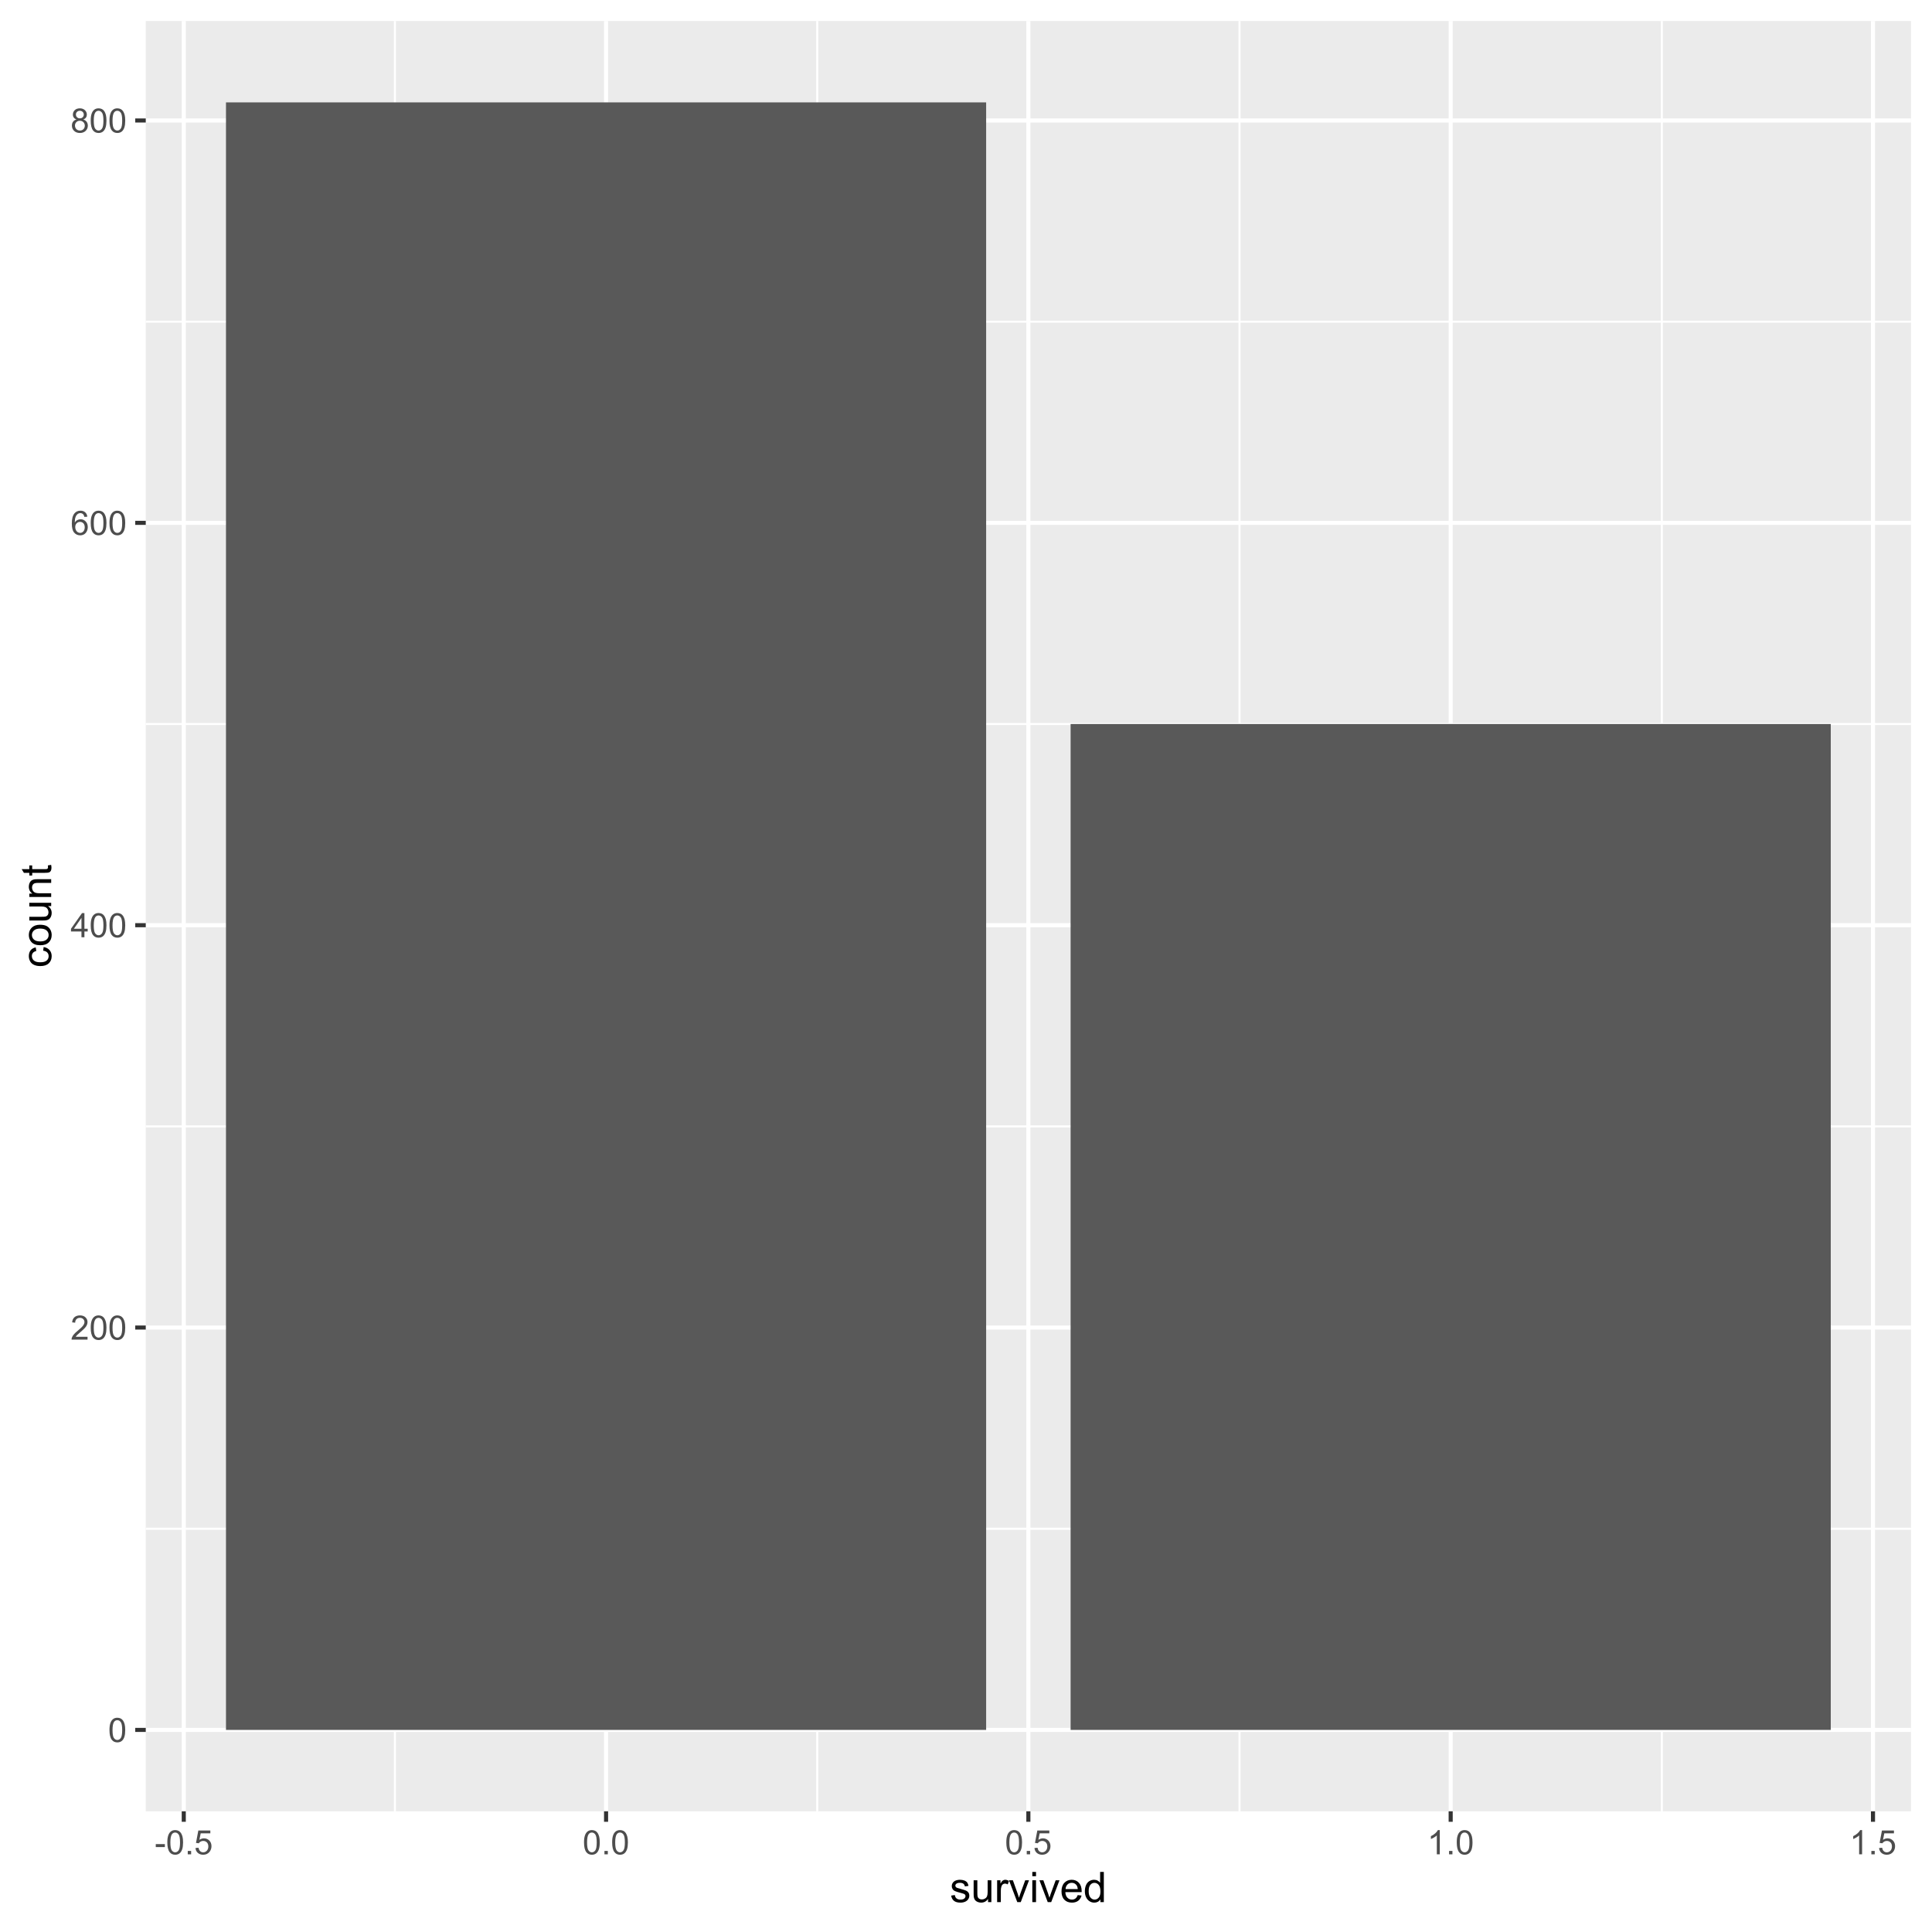
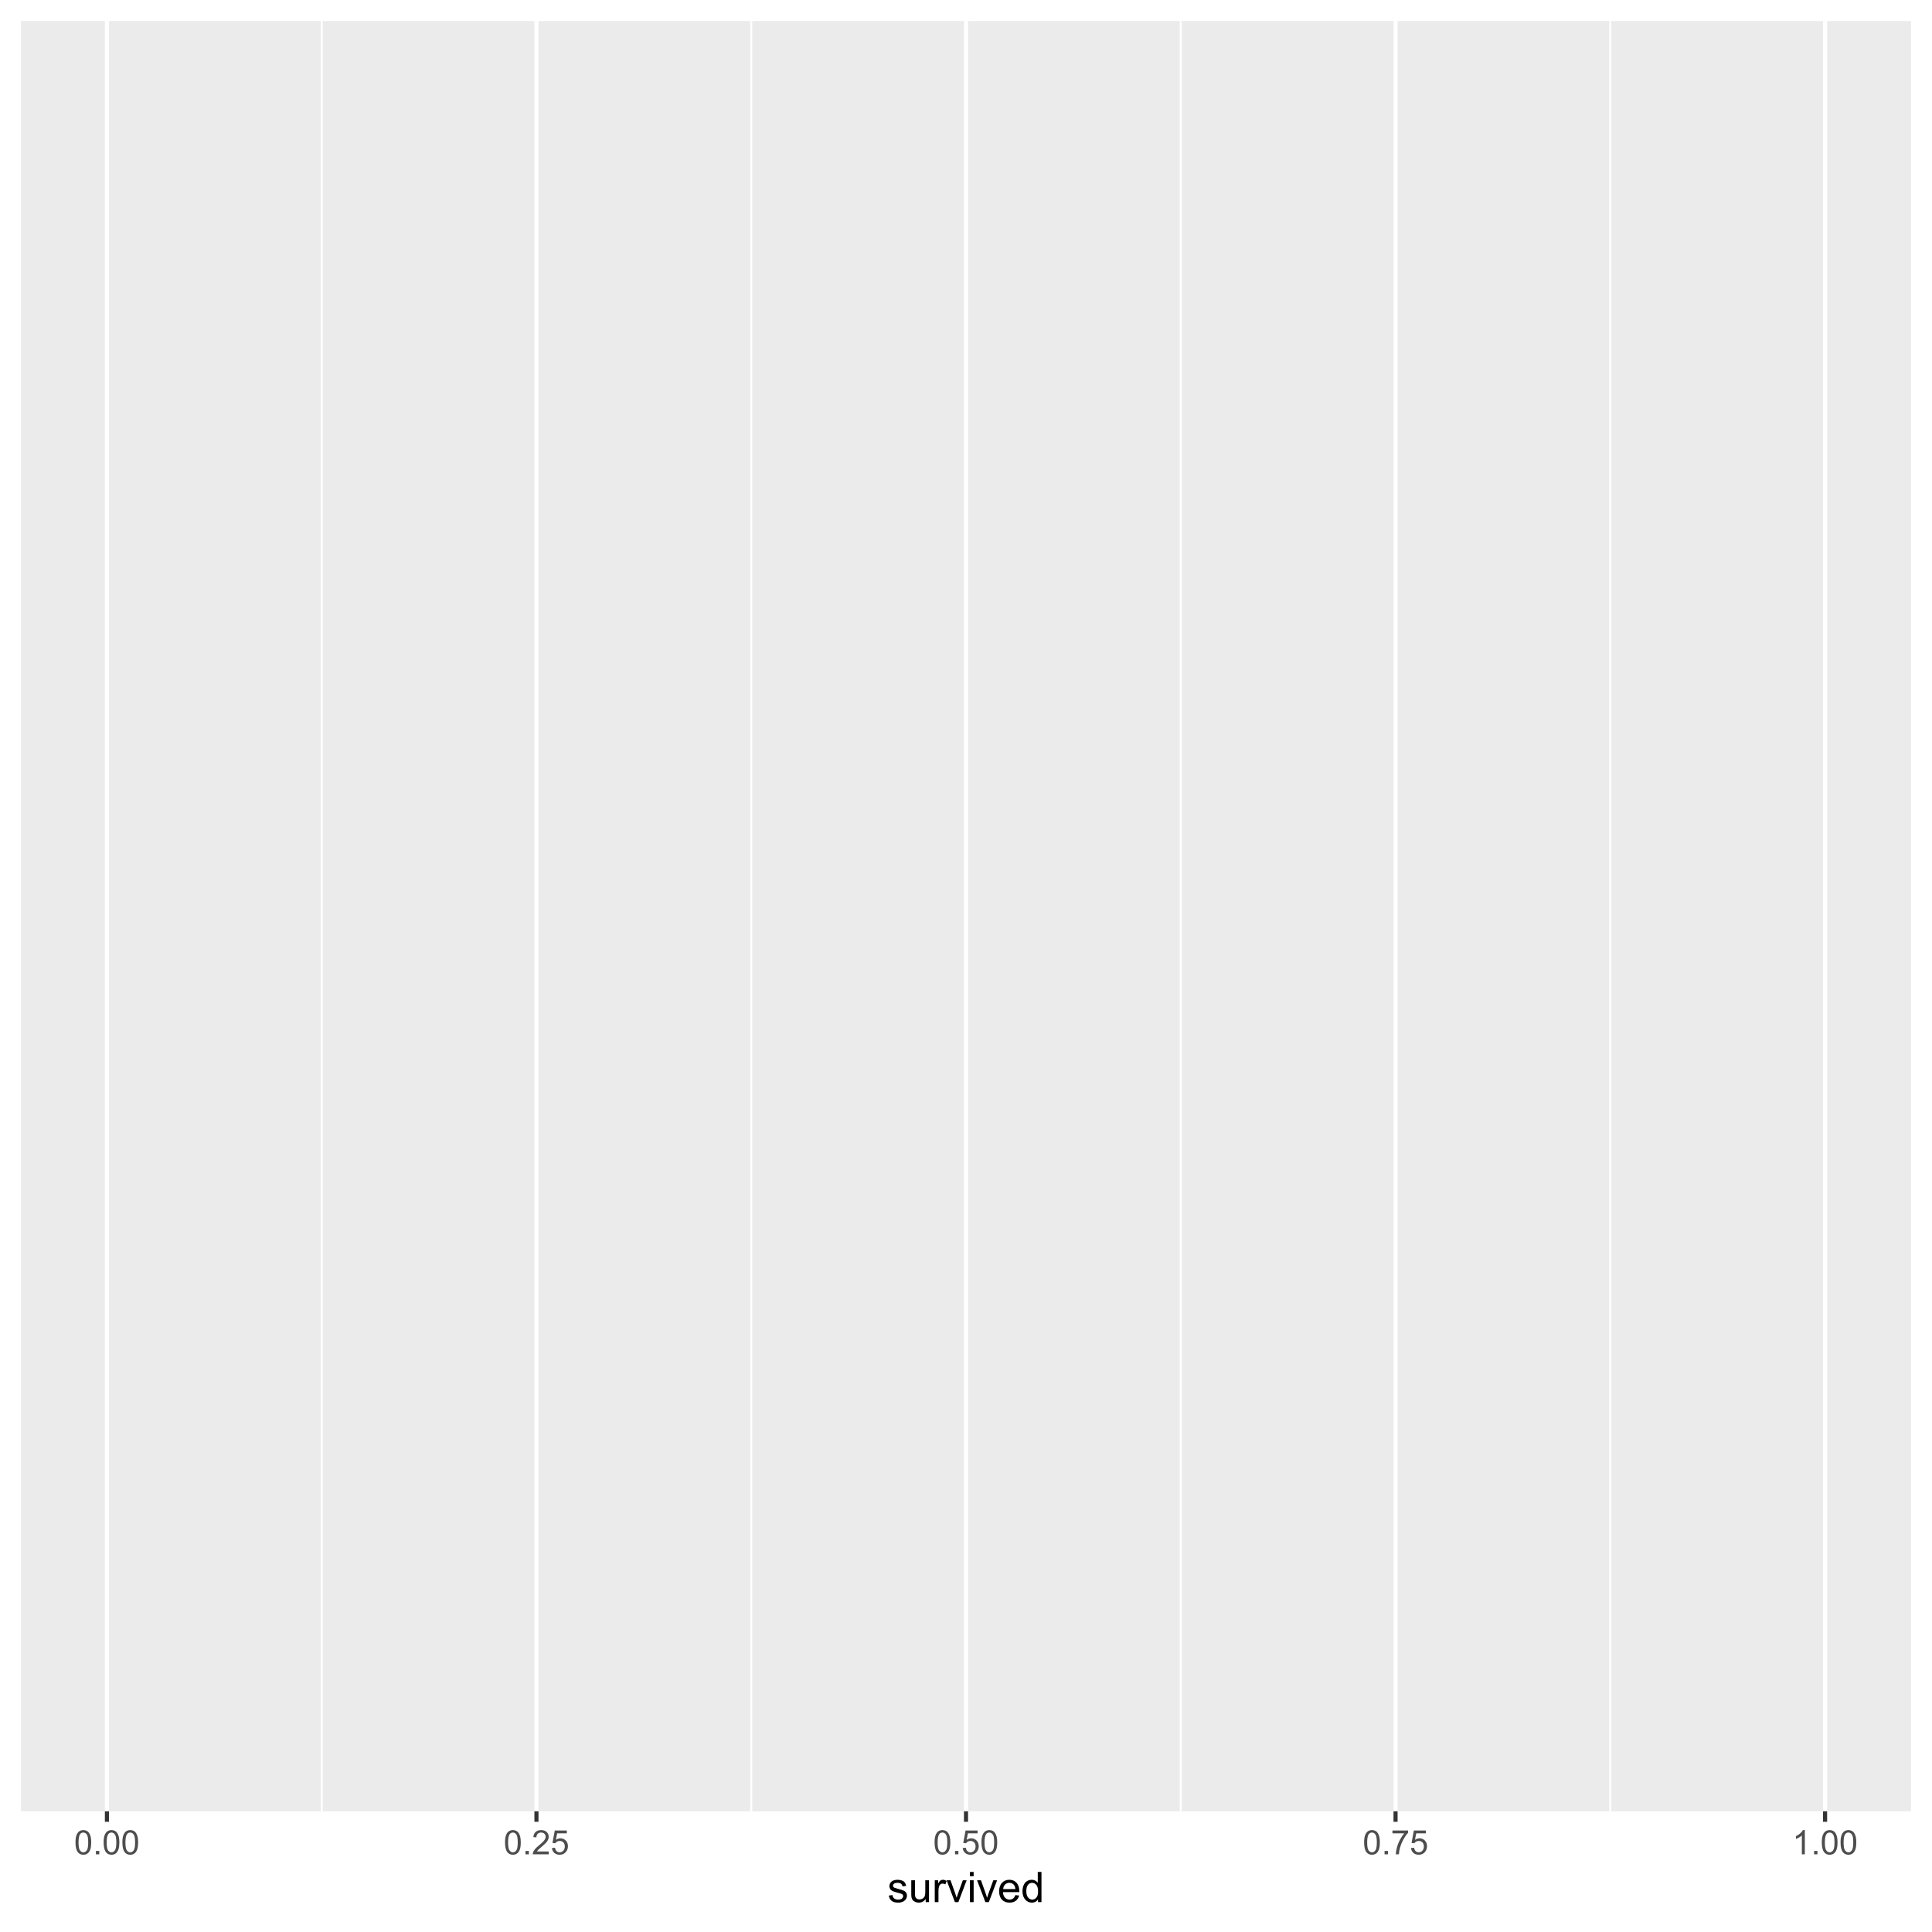
<svg xmlns="http://www.w3.org/2000/svg" xmlns:xlink="http://www.w3.org/1999/xlink" width="504pt" height="504pt" viewBox="0 0 504 504" version="1.1">
  <defs>
    <g>
      <symbol overflow="visible" id="glyph0-0">
        <path style="stroke:none;" d="M 1.102 0 L 1.102 -5.5 L 5.5 -5.5 L 5.5 0 Z M 1.238 -0.137 L 5.363 -0.137 L 5.363 -5.363 L 1.238 -5.363 Z M 1.238 -0.137 " />
      </symbol>
      <symbol overflow="visible" id="glyph0-1">
        <path style="stroke:none;" d="M 0.367 -3.105 C 0.363 -3.848 0.438 -4.445 0.594 -4.902 C 0.742 -5.355 0.973 -5.707 1.277 -5.953 C 1.578 -6.199 1.957 -6.32 2.418 -6.324 C 2.754 -6.32 3.051 -6.254 3.309 -6.121 C 3.562 -5.984 3.773 -5.789 3.938 -5.531 C 4.102 -5.273 4.23 -4.961 4.328 -4.594 C 4.422 -4.227 4.469 -3.73 4.473 -3.105 C 4.469 -2.367 4.395 -1.77 4.242 -1.316 C 4.09 -0.859 3.863 -0.508 3.562 -0.262 C 3.258 -0.016 2.875 0.105 2.418 0.109 C 1.809 0.105 1.332 -0.109 0.988 -0.547 C 0.57 -1.066 0.363 -1.922 0.367 -3.105 Z M 1.16 -3.105 C 1.16 -2.07 1.281 -1.379 1.523 -1.039 C 1.766 -0.695 2.062 -0.527 2.418 -0.527 C 2.773 -0.527 3.074 -0.699 3.316 -1.043 C 3.559 -1.387 3.68 -2.074 3.68 -3.105 C 3.68 -4.145 3.559 -4.832 3.316 -5.172 C 3.074 -5.512 2.77 -5.684 2.41 -5.684 C 2.051 -5.684 1.77 -5.531 1.559 -5.234 C 1.293 -4.844 1.16 -4.137 1.16 -3.105 Z M 1.16 -3.105 " />
      </symbol>
      <symbol overflow="visible" id="glyph0-2">
+         <path style="stroke:none;" d="M 0.801 0 L 0.801 -0.883 L 1.68 -0.883 L 1.68 0 Z M 0.801 0 " />
+       </symbol>
+       <symbol overflow="visible" id="glyph0-3">
        <path style="stroke:none;" d="M 4.43 -0.742 L 4.43 0 L 0.266 0 C 0.258 -0.188 0.289 -0.367 0.355 -0.539 C 0.461 -0.82 0.629 -1.098 0.863 -1.375 C 1.094 -1.648 1.434 -1.965 1.879 -2.328 C 2.562 -2.887 3.023 -3.332 3.266 -3.664 C 3.5 -3.988 3.621 -4.301 3.625 -4.594 C 3.621 -4.898 3.512 -5.156 3.297 -5.367 C 3.074 -5.578 2.789 -5.684 2.441 -5.684 C 2.066 -5.684 1.77 -5.57 1.547 -5.348 C 1.32 -5.125 1.207 -4.816 1.207 -4.422 L 0.414 -4.504 C 0.465 -5.094 0.668 -5.543 1.027 -5.855 C 1.379 -6.164 1.855 -6.32 2.457 -6.324 C 3.059 -6.32 3.539 -6.152 3.891 -5.82 C 4.242 -5.484 4.418 -5.07 4.422 -4.578 C 4.418 -4.32 4.367 -4.074 4.266 -3.832 C 4.164 -3.59 3.992 -3.332 3.754 -3.062 C 3.512 -2.793 3.113 -2.426 2.562 -1.957 C 2.094 -1.566 1.797 -1.301 1.664 -1.16 C 1.531 -1.02 1.422 -0.879 1.34 -0.742 Z M 4.43 -0.742 " />
      </symbol>
-       <symbol overflow="visible" id="glyph0-3">
-         <path style="stroke:none;" d="M 2.844 0 L 2.844 -1.508 L 0.113 -1.508 L 0.113 -2.219 L 2.988 -6.301 L 3.617 -6.301 L 3.617 -2.219 L 4.469 -2.219 L 4.469 -1.508 L 3.617 -1.508 L 3.617 0 Z M 2.844 -2.219 L 2.844 -5.059 L 0.871 -2.219 Z M 2.844 -2.219 " />
-       </symbol>
      <symbol overflow="visible" id="glyph0-4">
-         <path style="stroke:none;" d="M 4.379 -4.758 L 3.609 -4.695 C 3.539 -4.996 3.441 -5.219 3.316 -5.359 C 3.105 -5.574 2.848 -5.684 2.543 -5.688 C 2.297 -5.684 2.078 -5.617 1.895 -5.484 C 1.648 -5.305 1.457 -5.043 1.32 -4.703 C 1.176 -4.363 1.105 -3.879 1.102 -3.25 C 1.285 -3.531 1.512 -3.742 1.781 -3.879 C 2.051 -4.016 2.332 -4.082 2.629 -4.086 C 3.141 -4.082 3.578 -3.895 3.945 -3.516 C 4.305 -3.137 4.488 -2.645 4.492 -2.047 C 4.488 -1.648 4.402 -1.281 4.234 -0.941 C 4.062 -0.602 3.828 -0.34 3.531 -0.16 C 3.23 0.02 2.895 0.105 2.52 0.109 C 1.871 0.105 1.344 -0.129 0.941 -0.602 C 0.531 -1.074 0.328 -1.855 0.332 -2.949 C 0.328 -4.16 0.551 -5.047 1.004 -5.602 C 1.395 -6.082 1.926 -6.32 2.59 -6.324 C 3.086 -6.32 3.492 -6.184 3.809 -5.906 C 4.125 -5.629 4.312 -5.246 4.379 -4.758 Z M 1.219 -2.039 C 1.219 -1.773 1.273 -1.516 1.387 -1.273 C 1.5 -1.027 1.66 -0.844 1.863 -0.719 C 2.066 -0.59 2.277 -0.527 2.504 -0.527 C 2.828 -0.527 3.109 -0.656 3.348 -0.922 C 3.578 -1.184 3.695 -1.543 3.699 -2 C 3.695 -2.43 3.582 -2.773 3.352 -3.027 C 3.117 -3.273 2.824 -3.398 2.477 -3.402 C 2.121 -3.398 1.824 -3.273 1.582 -3.027 C 1.34 -2.773 1.219 -2.445 1.219 -2.039 Z M 1.219 -2.039 " />
+         <path style="stroke:none;" d="M 0.367 -1.648 L 1.176 -1.719 C 1.234 -1.32 1.375 -1.023 1.594 -0.824 C 1.812 -0.625 2.078 -0.527 2.391 -0.527 C 2.762 -0.527 3.074 -0.668 3.336 -0.949 C 3.59 -1.23 3.719 -1.602 3.723 -2.066 C 3.719 -2.504 3.594 -2.852 3.348 -3.109 C 3.098 -3.363 2.773 -3.492 2.375 -3.492 C 2.125 -3.492 1.902 -3.434 1.703 -3.32 C 1.5 -3.207 1.344 -3.062 1.23 -2.883 L 0.504 -2.977 L 1.113 -6.215 L 4.246 -6.215 L 4.246 -5.473 L 1.73 -5.473 L 1.391 -3.781 C 1.766 -4.039 2.164 -4.172 2.582 -4.176 C 3.129 -4.172 3.594 -3.98 3.973 -3.605 C 4.352 -3.223 4.539 -2.734 4.543 -2.137 C 4.539 -1.562 4.375 -1.07 4.043 -0.656 C 3.637 -0.148 3.086 0.105 2.391 0.109 C 1.816 0.105 1.348 -0.051 0.984 -0.371 C 0.621 -0.691 0.414 -1.117 0.367 -1.648 Z M 0.367 -1.648 " />
      </symbol>
      <symbol overflow="visible" id="glyph0-5">
-         <path style="stroke:none;" d="M 1.555 -3.418 C 1.23 -3.531 0.992 -3.699 0.84 -3.918 C 0.684 -4.133 0.609 -4.395 0.609 -4.699 C 0.609 -5.156 0.773 -5.539 1.102 -5.855 C 1.43 -6.164 1.867 -6.32 2.418 -6.324 C 2.969 -6.32 3.41 -6.16 3.746 -5.844 C 4.078 -5.523 4.246 -5.137 4.25 -4.68 C 4.246 -4.387 4.172 -4.133 4.02 -3.918 C 3.863 -3.699 3.629 -3.531 3.32 -3.418 C 3.707 -3.285 4 -3.082 4.203 -2.805 C 4.402 -2.52 4.504 -2.184 4.508 -1.801 C 4.504 -1.258 4.312 -0.805 3.934 -0.441 C 3.551 -0.074 3.051 0.105 2.434 0.109 C 1.809 0.105 1.309 -0.074 0.926 -0.441 C 0.543 -0.809 0.352 -1.27 0.355 -1.82 C 0.352 -2.23 0.457 -2.574 0.668 -2.852 C 0.875 -3.125 1.168 -3.312 1.555 -3.418 Z M 1.402 -4.727 C 1.398 -4.426 1.496 -4.184 1.688 -3.996 C 1.879 -3.805 2.129 -3.707 2.438 -3.711 C 2.734 -3.707 2.977 -3.801 3.168 -3.992 C 3.355 -4.176 3.449 -4.406 3.453 -4.684 C 3.449 -4.965 3.352 -5.203 3.16 -5.398 C 2.961 -5.586 2.719 -5.684 2.43 -5.688 C 2.129 -5.684 1.883 -5.59 1.691 -5.402 C 1.496 -5.215 1.398 -4.988 1.402 -4.727 Z M 1.152 -1.816 C 1.148 -1.598 1.199 -1.383 1.309 -1.176 C 1.41 -0.969 1.566 -0.809 1.773 -0.695 C 1.98 -0.582 2.203 -0.527 2.441 -0.527 C 2.809 -0.527 3.113 -0.645 3.355 -0.883 C 3.594 -1.121 3.715 -1.426 3.719 -1.793 C 3.715 -2.164 3.59 -2.469 3.344 -2.715 C 3.094 -2.957 2.785 -3.082 2.414 -3.082 C 2.051 -3.082 1.75 -2.961 1.512 -2.719 C 1.27 -2.477 1.148 -2.176 1.152 -1.816 Z M 1.152 -1.816 " />
+         <path style="stroke:none;" d="M 0.418 -5.473 L 0.418 -6.219 L 4.496 -6.219 L 4.496 -5.617 C 4.09 -5.188 3.691 -4.621 3.301 -3.914 C 2.902 -3.203 2.602 -2.473 2.391 -1.73 C 2.234 -1.199 2.133 -0.625 2.094 0 L 1.297 0 C 1.305 -0.492 1.402 -1.09 1.59 -1.793 C 1.773 -2.496 2.043 -3.172 2.391 -3.824 C 2.738 -4.477 3.109 -5.027 3.504 -5.473 Z M 0.418 -5.473 " />
      </symbol>
      <symbol overflow="visible" id="glyph0-6">
-         <path style="stroke:none;" d="M 0.281 -1.891 L 0.281 -2.668 L 2.656 -2.668 L 2.656 -1.891 Z M 0.281 -1.891 " />
-       </symbol>
-       <symbol overflow="visible" id="glyph0-7">
-         <path style="stroke:none;" d="M 0.801 0 L 0.801 -0.883 L 1.68 -0.883 L 1.68 0 Z M 0.801 0 " />
-       </symbol>
-       <symbol overflow="visible" id="glyph0-8">
-         <path style="stroke:none;" d="M 0.367 -1.648 L 1.176 -1.719 C 1.234 -1.32 1.375 -1.023 1.594 -0.824 C 1.812 -0.625 2.078 -0.527 2.391 -0.527 C 2.762 -0.527 3.074 -0.668 3.336 -0.949 C 3.59 -1.23 3.719 -1.602 3.723 -2.066 C 3.719 -2.504 3.594 -2.852 3.348 -3.109 C 3.098 -3.363 2.773 -3.492 2.375 -3.492 C 2.125 -3.492 1.902 -3.434 1.703 -3.32 C 1.5 -3.207 1.344 -3.062 1.23 -2.883 L 0.504 -2.977 L 1.113 -6.215 L 4.246 -6.215 L 4.246 -5.473 L 1.73 -5.473 L 1.391 -3.781 C 1.766 -4.039 2.164 -4.172 2.582 -4.176 C 3.129 -4.172 3.594 -3.98 3.973 -3.605 C 4.352 -3.223 4.539 -2.734 4.543 -2.137 C 4.539 -1.562 4.375 -1.07 4.043 -0.656 C 3.637 -0.148 3.086 0.105 2.391 0.109 C 1.816 0.105 1.348 -0.051 0.984 -0.371 C 0.621 -0.691 0.414 -1.117 0.367 -1.648 Z M 0.367 -1.648 " />
-       </symbol>
-       <symbol overflow="visible" id="glyph0-9">
        <path style="stroke:none;" d="M 3.277 0 L 2.504 0 L 2.504 -4.93 C 2.316 -4.75 2.074 -4.574 1.773 -4.395 C 1.469 -4.215 1.195 -4.082 0.957 -3.996 L 0.957 -4.742 C 1.387 -4.941 1.766 -5.188 2.09 -5.48 C 2.414 -5.77 2.645 -6.051 2.781 -6.324 L 3.277 -6.324 Z M 3.277 0 " />
      </symbol>
      <symbol overflow="visible" id="glyph1-0">
        <path style="stroke:none;" d="M 1.375 0 L 1.375 -6.875 L 6.875 -6.875 L 6.875 0 Z M 1.547 -0.172 L 6.703 -0.172 L 6.703 -6.703 L 1.547 -6.703 Z M 1.547 -0.172 " />
      </symbol>
      <symbol overflow="visible" id="glyph1-1">
        <path style="stroke:none;" d="M 0.34 -1.703 L 1.293 -1.852 C 1.344 -1.469 1.492 -1.172 1.742 -0.969 C 1.984 -0.762 2.328 -0.66 2.773 -0.664 C 3.211 -0.66 3.539 -0.75 3.758 -0.934 C 3.969 -1.113 4.078 -1.328 4.082 -1.574 C 4.078 -1.789 3.984 -1.961 3.797 -2.09 C 3.664 -2.172 3.332 -2.281 2.809 -2.418 C 2.098 -2.594 1.605 -2.75 1.332 -2.883 C 1.055 -3.012 0.848 -3.191 0.711 -3.422 C 0.566 -3.652 0.496 -3.906 0.5 -4.188 C 0.496 -4.441 0.555 -4.676 0.672 -4.895 C 0.785 -5.105 0.945 -5.289 1.148 -5.438 C 1.297 -5.547 1.5 -5.637 1.762 -5.715 C 2.02 -5.789 2.301 -5.828 2.602 -5.832 C 3.047 -5.828 3.438 -5.766 3.777 -5.637 C 4.113 -5.508 4.363 -5.332 4.527 -5.113 C 4.688 -4.891 4.797 -4.598 4.859 -4.234 L 3.914 -4.102 C 3.871 -4.395 3.746 -4.621 3.543 -4.789 C 3.336 -4.953 3.043 -5.039 2.668 -5.039 C 2.223 -5.039 1.906 -4.965 1.719 -4.816 C 1.523 -4.668 1.43 -4.496 1.434 -4.301 C 1.43 -4.176 1.469 -4.062 1.551 -3.965 C 1.629 -3.859 1.754 -3.773 1.922 -3.707 C 2.016 -3.668 2.301 -3.586 2.777 -3.461 C 3.461 -3.273 3.938 -3.121 4.207 -3.008 C 4.477 -2.891 4.688 -2.723 4.844 -2.504 C 4.996 -2.277 5.074 -2.004 5.074 -1.676 C 5.074 -1.352 4.98 -1.047 4.793 -0.766 C 4.605 -0.48 4.332 -0.262 3.98 -0.105 C 3.621 0.051 3.223 0.129 2.777 0.129 C 2.035 0.129 1.469 -0.023 1.082 -0.332 C 0.691 -0.641 0.445 -1.098 0.34 -1.703 Z M 0.34 -1.703 " />
      </symbol>
      <symbol overflow="visible" id="glyph1-2">
        <path style="stroke:none;" d="M 4.465 0 L 4.465 -0.836 C 4.02 -0.191 3.414 0.129 2.652 0.129 C 2.312 0.129 2 0.066 1.711 -0.062 C 1.418 -0.191 1.199 -0.355 1.059 -0.551 C 0.914 -0.746 0.816 -0.984 0.762 -1.266 C 0.723 -1.453 0.703 -1.754 0.703 -2.172 L 0.703 -5.703 L 1.672 -5.703 L 1.672 -2.539 C 1.668 -2.031 1.688 -1.691 1.73 -1.52 C 1.785 -1.262 1.914 -1.062 2.113 -0.922 C 2.309 -0.773 2.555 -0.703 2.848 -0.703 C 3.137 -0.703 3.406 -0.777 3.66 -0.926 C 3.914 -1.074 4.094 -1.273 4.199 -1.531 C 4.305 -1.785 4.359 -2.16 4.359 -2.648 L 4.359 -5.703 L 5.328 -5.703 L 5.328 0 Z M 4.465 0 " />
      </symbol>
      <symbol overflow="visible" id="glyph1-3">
        <path style="stroke:none;" d="M 0.715 0 L 0.715 -5.703 L 1.586 -5.703 L 1.586 -4.84 C 1.805 -5.242 2.008 -5.508 2.199 -5.637 C 2.383 -5.766 2.59 -5.828 2.82 -5.832 C 3.141 -5.828 3.473 -5.727 3.812 -5.523 L 3.48 -4.625 C 3.242 -4.762 3.004 -4.832 2.773 -4.836 C 2.555 -4.832 2.363 -4.77 2.199 -4.645 C 2.027 -4.516 1.91 -4.34 1.844 -4.113 C 1.73 -3.77 1.676 -3.391 1.68 -2.984 L 1.68 0 Z M 0.715 0 " />
      </symbol>
      <symbol overflow="visible" id="glyph1-4">
        <path style="stroke:none;" d="M 2.309 0 L 0.141 -5.703 L 1.16 -5.703 L 2.383 -2.289 C 2.512 -1.918 2.633 -1.535 2.75 -1.141 C 2.832 -1.438 2.953 -1.797 3.109 -2.223 L 4.379 -5.703 L 5.371 -5.703 L 3.211 0 Z M 2.309 0 " />
      </symbol>
      <symbol overflow="visible" id="glyph1-5">
        <path style="stroke:none;" d="M 0.73 -6.762 L 0.73 -7.875 L 1.695 -7.875 L 1.695 -6.762 Z M 0.73 0 L 0.73 -5.703 L 1.695 -5.703 L 1.695 0 Z M 0.73 0 " />
      </symbol>
      <symbol overflow="visible" id="glyph1-6">
        <path style="stroke:none;" d="M 4.629 -1.836 L 5.629 -1.715 C 5.469 -1.125 5.176 -0.672 4.75 -0.352 C 4.324 -0.031 3.781 0.129 3.121 0.129 C 2.281 0.129 1.617 -0.125 1.133 -0.641 C 0.641 -1.152 0.398 -1.875 0.402 -2.805 C 0.398 -3.762 0.645 -4.504 1.145 -5.035 C 1.637 -5.562 2.277 -5.828 3.066 -5.832 C 3.824 -5.828 4.449 -5.57 4.934 -5.051 C 5.418 -4.531 5.66 -3.801 5.66 -2.863 C 5.66 -2.805 5.656 -2.719 5.656 -2.605 L 1.402 -2.605 C 1.434 -1.977 1.613 -1.496 1.934 -1.164 C 2.25 -0.828 2.645 -0.66 3.125 -0.664 C 3.477 -0.66 3.781 -0.754 4.031 -0.945 C 4.281 -1.129 4.48 -1.426 4.629 -1.836 Z M 1.457 -3.398 L 4.641 -3.398 C 4.598 -3.879 4.473 -4.238 4.273 -4.48 C 3.961 -4.852 3.562 -5.039 3.078 -5.039 C 2.629 -5.039 2.258 -4.891 1.957 -4.594 C 1.652 -4.297 1.484 -3.898 1.457 -3.398 Z M 1.457 -3.398 " />
      </symbol>
      <symbol overflow="visible" id="glyph1-7">
        <path style="stroke:none;" d="M 4.426 0 L 4.426 -0.719 C 4.059 -0.152 3.527 0.129 2.832 0.129 C 2.371 0.129 1.953 0.004 1.574 -0.246 C 1.191 -0.496 0.895 -0.844 0.688 -1.297 C 0.477 -1.742 0.375 -2.262 0.375 -2.848 C 0.375 -3.414 0.469 -3.93 0.66 -4.395 C 0.848 -4.859 1.133 -5.215 1.516 -5.461 C 1.895 -5.707 2.32 -5.828 2.789 -5.832 C 3.133 -5.828 3.438 -5.758 3.707 -5.613 C 3.973 -5.469 4.191 -5.277 4.359 -5.047 L 4.359 -7.875 L 5.324 -7.875 L 5.324 0 Z M 1.371 -2.848 C 1.371 -2.113 1.523 -1.566 1.832 -1.207 C 2.137 -0.844 2.5 -0.66 2.922 -0.664 C 3.34 -0.66 3.699 -0.836 3.996 -1.184 C 4.293 -1.527 4.441 -2.055 4.441 -2.766 C 4.441 -3.547 4.289 -4.117 3.988 -4.484 C 3.688 -4.844 3.316 -5.027 2.879 -5.031 C 2.445 -5.027 2.086 -4.852 1.801 -4.504 C 1.512 -4.152 1.371 -3.602 1.371 -2.848 Z M 1.371 -2.848 " />
      </symbol>
-       <symbol overflow="visible" id="glyph2-0">
-         <path style="stroke:none;" d="M 0 -1.375 L -6.875 -1.375 L -6.875 -6.875 L 0 -6.875 Z M -0.172 -1.547 L -0.172 -6.703 L -6.703 -6.703 L -6.703 -1.547 Z M -0.172 -1.547 " />
-       </symbol>
-       <symbol overflow="visible" id="glyph2-1">
-         <path style="stroke:none;" d="M -2.09 -4.445 L -1.965 -5.398 C -1.309 -5.289 -0.797 -5.023 -0.426 -4.598 C -0.055 -4.168 0.129 -3.645 0.129 -3.023 C 0.129 -2.242 -0.125 -1.613 -0.637 -1.141 C -1.145 -0.664 -1.875 -0.426 -2.832 -0.43 C -3.441 -0.426 -3.98 -0.527 -4.445 -0.734 C -4.906 -0.938 -5.254 -1.25 -5.484 -1.668 C -5.715 -2.082 -5.828 -2.535 -5.832 -3.031 C -5.828 -3.645 -5.672 -4.152 -5.363 -4.547 C -5.047 -4.941 -4.602 -5.191 -4.027 -5.305 L -3.883 -4.367 C -4.262 -4.273 -4.551 -4.117 -4.746 -3.891 C -4.941 -3.664 -5.039 -3.387 -5.039 -3.066 C -5.039 -2.574 -4.863 -2.18 -4.516 -1.879 C -4.164 -1.57 -3.613 -1.418 -2.859 -1.422 C -2.09 -1.418 -1.531 -1.566 -1.184 -1.863 C -0.836 -2.156 -0.66 -2.539 -0.664 -3.012 C -0.66 -3.391 -0.777 -3.707 -1.012 -3.961 C -1.242 -4.215 -1.602 -4.375 -2.09 -4.445 Z M -2.09 -4.445 " />
-       </symbol>
-       <symbol overflow="visible" id="glyph2-2">
-         <path style="stroke:none;" d="M -2.852 -0.367 C -3.906 -0.363 -4.688 -0.656 -5.199 -1.246 C -5.617 -1.734 -5.828 -2.332 -5.832 -3.039 C -5.828 -3.82 -5.574 -4.461 -5.062 -4.961 C -4.547 -5.457 -3.836 -5.707 -2.934 -5.711 C -2.195 -5.707 -1.617 -5.598 -1.199 -5.379 C -0.777 -5.156 -0.449 -4.832 -0.219 -4.414 C 0.016 -3.992 0.129 -3.535 0.129 -3.039 C 0.129 -2.238 -0.125 -1.594 -0.637 -1.105 C -1.148 -0.609 -1.887 -0.363 -2.852 -0.367 Z M -2.852 -1.359 C -2.121 -1.359 -1.574 -1.516 -1.211 -1.836 C -0.844 -2.152 -0.66 -2.555 -0.664 -3.039 C -0.66 -3.516 -0.844 -3.914 -1.211 -4.234 C -1.574 -4.551 -2.133 -4.711 -2.883 -4.715 C -3.586 -4.711 -4.117 -4.551 -4.484 -4.234 C -4.844 -3.91 -5.027 -3.512 -5.031 -3.039 C -5.027 -2.555 -4.848 -2.152 -4.488 -1.836 C -4.129 -1.516 -3.582 -1.359 -2.852 -1.359 Z M -2.852 -1.359 " />
-       </symbol>
-       <symbol overflow="visible" id="glyph2-3">
-         <path style="stroke:none;" d="M 0 -4.465 L -0.836 -4.465 C -0.191 -4.02 0.129 -3.414 0.129 -2.652 C 0.129 -2.312 0.066 -2 -0.062 -1.711 C -0.191 -1.418 -0.355 -1.199 -0.551 -1.059 C -0.746 -0.914 -0.984 -0.816 -1.266 -0.762 C -1.453 -0.723 -1.754 -0.703 -2.172 -0.703 L -5.703 -0.703 L -5.703 -1.672 L -2.539 -1.672 C -2.031 -1.668 -1.691 -1.688 -1.52 -1.73 C -1.262 -1.785 -1.062 -1.914 -0.918 -2.113 C -0.773 -2.309 -0.703 -2.555 -0.703 -2.848 C -0.703 -3.137 -0.777 -3.406 -0.926 -3.66 C -1.074 -3.914 -1.273 -4.094 -1.531 -4.199 C -1.785 -4.305 -2.16 -4.359 -2.648 -4.359 L -5.703 -4.359 L -5.703 -5.328 L 0 -5.328 Z M 0 -4.465 " />
-       </symbol>
-       <symbol overflow="visible" id="glyph2-4">
-         <path style="stroke:none;" d="M 0 -0.727 L -5.703 -0.727 L -5.703 -1.594 L -4.895 -1.594 C -5.516 -2.012 -5.828 -2.617 -5.832 -3.41 C -5.828 -3.754 -5.766 -4.066 -5.645 -4.355 C -5.52 -4.641 -5.359 -4.859 -5.16 -5.004 C -4.957 -5.145 -4.719 -5.242 -4.445 -5.305 C -4.266 -5.336 -3.953 -5.355 -3.508 -5.359 L 0 -5.359 L 0 -4.395 L -3.469 -4.395 C -3.863 -4.395 -4.156 -4.355 -4.352 -4.281 C -4.543 -4.203 -4.699 -4.07 -4.82 -3.879 C -4.934 -3.688 -4.992 -3.461 -4.996 -3.207 C -4.992 -2.793 -4.859 -2.438 -4.602 -2.141 C -4.336 -1.836 -3.844 -1.688 -3.117 -1.691 L 0 -1.691 Z M 0 -0.727 " />
-       </symbol>
-       <symbol overflow="visible" id="glyph2-5">
-         <path style="stroke:none;" d="M -0.863 -2.836 L -0.012 -2.977 C 0.043 -2.703 0.07 -2.457 0.074 -2.246 C 0.07 -1.891 0.02 -1.621 -0.09 -1.43 C -0.199 -1.234 -0.348 -1.098 -0.527 -1.02 C -0.707 -0.941 -1.086 -0.902 -1.672 -0.902 L -4.953 -0.902 L -4.953 -0.195 L -5.703 -0.195 L -5.703 -0.902 L -7.117 -0.902 L -7.695 -1.863 L -5.703 -1.863 L -5.703 -2.836 L -4.953 -2.836 L -4.953 -1.863 L -1.617 -1.863 C -1.34 -1.863 -1.16 -1.879 -1.082 -1.914 C -1 -1.945 -0.938 -2 -0.895 -2.078 C -0.848 -2.152 -0.824 -2.262 -0.828 -2.41 C -0.824 -2.516 -0.836 -2.66 -0.863 -2.836 Z M -0.863 -2.836 " />
-       </symbol>
    </g>
    <clipPath id="clip1">
-       <path d="M 38.023 5.48 L 498.523 5.48 L 498.523 472.512 L 38.023 472.512 Z M 38.023 5.48 " />
+       <path d="M 5.48 5.48 L 498.523 5.48 L 498.523 472.512 L 5.48 472.512 Z M 5.48 5.48 " />
    </clipPath>
    <clipPath id="clip2">
-       <path d="M 38.023 398 L 498.523 398 L 498.523 400 L 38.023 400 Z M 38.023 398 " />
+       <path d="M 83 5.48 L 85 5.48 L 85 472.512 L 83 472.512 Z M 83 5.48 " />
    </clipPath>
    <clipPath id="clip3">
-       <path d="M 38.023 293 L 498.523 293 L 498.523 295 L 38.023 295 Z M 38.023 293 " />
+       <path d="M 195 5.48 L 197 5.48 L 197 472.512 L 195 472.512 Z M 195 5.48 " />
    </clipPath>
    <clipPath id="clip4">
-       <path d="M 38.023 188 L 498.523 188 L 498.523 190 L 38.023 190 Z M 38.023 188 " />
+       <path d="M 307 5.48 L 309 5.48 L 309 472.512 L 307 472.512 Z M 307 5.48 " />
    </clipPath>
    <clipPath id="clip5">
-       <path d="M 38.023 83 L 498.523 83 L 498.523 85 L 38.023 85 Z M 38.023 83 " />
+       <path d="M 419 5.48 L 421 5.48 L 421 472.512 L 419 472.512 Z M 419 5.48 " />
    </clipPath>
    <clipPath id="clip6">
-       <path d="M 102 5.48 L 104 5.48 L 104 472.512 L 102 472.512 Z M 102 5.48 " />
+       <path d="M 27 5.48 L 29 5.48 L 29 472.512 L 27 472.512 Z M 27 5.48 " />
    </clipPath>
    <clipPath id="clip7">
-       <path d="M 212 5.48 L 214 5.48 L 214 472.512 L 212 472.512 Z M 212 5.48 " />
+       <path d="M 139 5.48 L 141 5.48 L 141 472.512 L 139 472.512 Z M 139 5.48 " />
    </clipPath>
    <clipPath id="clip8">
-       <path d="M 323 5.48 L 324 5.48 L 324 472.512 L 323 472.512 Z M 323 5.48 " />
+       <path d="M 251 5.48 L 253 5.48 L 253 472.512 L 251 472.512 Z M 251 5.48 " />
    </clipPath>
    <clipPath id="clip9">
-       <path d="M 433 5.48 L 434 5.48 L 434 472.512 L 433 472.512 Z M 433 5.48 " />
+       <path d="M 363 5.48 L 365 5.48 L 365 472.512 L 363 472.512 Z M 363 5.48 " />
    </clipPath>
    <clipPath id="clip10">
-       <path d="M 38.023 450 L 498.523 450 L 498.523 452 L 38.023 452 Z M 38.023 450 " />
-     </clipPath>
-     <clipPath id="clip11">
-       <path d="M 38.023 345 L 498.523 345 L 498.523 347 L 38.023 347 Z M 38.023 345 " />
-     </clipPath>
-     <clipPath id="clip12">
-       <path d="M 38.023 240 L 498.523 240 L 498.523 242 L 38.023 242 Z M 38.023 240 " />
-     </clipPath>
-     <clipPath id="clip13">
-       <path d="M 38.023 135 L 498.523 135 L 498.523 137 L 38.023 137 Z M 38.023 135 " />
-     </clipPath>
-     <clipPath id="clip14">
-       <path d="M 38.023 30 L 498.523 30 L 498.523 32 L 38.023 32 Z M 38.023 30 " />
-     </clipPath>
-     <clipPath id="clip15">
-       <path d="M 47 5.48 L 49 5.48 L 49 472.512 L 47 472.512 Z M 47 5.48 " />
-     </clipPath>
-     <clipPath id="clip16">
-       <path d="M 157 5.48 L 159 5.48 L 159 472.512 L 157 472.512 Z M 157 5.48 " />
-     </clipPath>
-     <clipPath id="clip17">
-       <path d="M 267 5.48 L 269 5.48 L 269 472.512 L 267 472.512 Z M 267 5.48 " />
-     </clipPath>
-     <clipPath id="clip18">
-       <path d="M 377 5.48 L 379 5.48 L 379 472.512 L 377 472.512 Z M 377 5.48 " />
-     </clipPath>
-     <clipPath id="clip19">
-       <path d="M 488 5.48 L 490 5.48 L 490 472.512 L 488 472.512 Z M 488 5.48 " />
+       <path d="M 475 5.48 L 477 5.48 L 477 472.512 L 475 472.512 Z M 475 5.48 " />
    </clipPath>
  </defs>
-   <g id="surface849">
+   <g id="surface844">
    <rect x="0" y="0" width="504" height="504" style="fill:rgb(100%,100%,100%);fill-opacity:1;stroke:none;" />
    <rect x="0" y="0" width="504" height="504" style="fill:rgb(100%,100%,100%);fill-opacity:1;stroke:none;" />
    <path style="fill:none;stroke-width:1.067;stroke-linecap:round;stroke-linejoin:round;stroke:rgb(100%,100%,100%);stroke-opacity:1;stroke-miterlimit:10;" d="M 0 504 L 504 504 L 504 0 L 0 0 Z M 0 504 " />
    <g clip-path="url(#clip1)" clip-rule="nonzero">
-       <path style=" stroke:none;fill-rule:nonzero;fill:rgb(92.157%,92.157%,92.157%);fill-opacity:1;" d="M 38.023 472.508 L 498.523 472.508 L 498.523 5.477 L 38.023 5.477 Z M 38.023 472.508 " />
+       <path style=" stroke:none;fill-rule:nonzero;fill:rgb(92.157%,92.157%,92.157%);fill-opacity:1;" d="M 5.48 472.508 L 498.523 472.508 L 498.523 5.477 L 5.48 5.477 Z M 5.48 472.508 " />
    </g>
    <g clip-path="url(#clip2)" clip-rule="nonzero">
-       <path style="fill:none;stroke-width:0.533;stroke-linecap:butt;stroke-linejoin:round;stroke:rgb(100%,100%,100%);stroke-opacity:1;stroke-miterlimit:10;" d="M 38.023 398.801 L 498.52 398.801 " />
+       <path style="fill:none;stroke-width:0.533;stroke-linecap:butt;stroke-linejoin:round;stroke:rgb(100%,100%,100%);stroke-opacity:1;stroke-miterlimit:10;" d="M 83.918 472.508 L 83.918 5.48 " />
    </g>
    <g clip-path="url(#clip3)" clip-rule="nonzero">
-       <path style="fill:none;stroke-width:0.533;stroke-linecap:butt;stroke-linejoin:round;stroke:rgb(100%,100%,100%);stroke-opacity:1;stroke-miterlimit:10;" d="M 38.023 293.836 L 498.52 293.836 " />
+       <path style="fill:none;stroke-width:0.533;stroke-linecap:butt;stroke-linejoin:round;stroke:rgb(100%,100%,100%);stroke-opacity:1;stroke-miterlimit:10;" d="M 195.973 472.508 L 195.973 5.48 " />
    </g>
    <g clip-path="url(#clip4)" clip-rule="nonzero">
-       <path style="fill:none;stroke-width:0.533;stroke-linecap:butt;stroke-linejoin:round;stroke:rgb(100%,100%,100%);stroke-opacity:1;stroke-miterlimit:10;" d="M 38.023 188.875 L 498.52 188.875 " />
+       <path style="fill:none;stroke-width:0.533;stroke-linecap:butt;stroke-linejoin:round;stroke:rgb(100%,100%,100%);stroke-opacity:1;stroke-miterlimit:10;" d="M 308.027 472.508 L 308.027 5.48 " />
    </g>
    <g clip-path="url(#clip5)" clip-rule="nonzero">
-       <path style="fill:none;stroke-width:0.533;stroke-linecap:butt;stroke-linejoin:round;stroke:rgb(100%,100%,100%);stroke-opacity:1;stroke-miterlimit:10;" d="M 38.023 83.914 L 498.52 83.914 " />
+       <path style="fill:none;stroke-width:0.533;stroke-linecap:butt;stroke-linejoin:round;stroke:rgb(100%,100%,100%);stroke-opacity:1;stroke-miterlimit:10;" d="M 420.082 472.508 L 420.082 5.48 " />
    </g>
    <g clip-path="url(#clip6)" clip-rule="nonzero">
-       <path style="fill:none;stroke-width:0.533;stroke-linecap:butt;stroke-linejoin:round;stroke:rgb(100%,100%,100%);stroke-opacity:1;stroke-miterlimit:10;" d="M 103.02 472.508 L 103.02 5.48 " />
+       <path style="fill:none;stroke-width:1.067;stroke-linecap:butt;stroke-linejoin:round;stroke:rgb(100%,100%,100%);stroke-opacity:1;stroke-miterlimit:10;" d="M 27.891 472.508 L 27.891 5.48 " />
    </g>
    <g clip-path="url(#clip7)" clip-rule="nonzero">
-       <path style="fill:none;stroke-width:0.533;stroke-linecap:butt;stroke-linejoin:round;stroke:rgb(100%,100%,100%);stroke-opacity:1;stroke-miterlimit:10;" d="M 213.188 472.508 L 213.188 5.48 " />
+       <path style="fill:none;stroke-width:1.067;stroke-linecap:butt;stroke-linejoin:round;stroke:rgb(100%,100%,100%);stroke-opacity:1;stroke-miterlimit:10;" d="M 139.945 472.508 L 139.945 5.48 " />
    </g>
    <g clip-path="url(#clip8)" clip-rule="nonzero">
-       <path style="fill:none;stroke-width:0.533;stroke-linecap:butt;stroke-linejoin:round;stroke:rgb(100%,100%,100%);stroke-opacity:1;stroke-miterlimit:10;" d="M 323.355 472.508 L 323.355 5.48 " />
+       <path style="fill:none;stroke-width:1.067;stroke-linecap:butt;stroke-linejoin:round;stroke:rgb(100%,100%,100%);stroke-opacity:1;stroke-miterlimit:10;" d="M 252 472.508 L 252 5.48 " />
    </g>
    <g clip-path="url(#clip9)" clip-rule="nonzero">
-       <path style="fill:none;stroke-width:0.533;stroke-linecap:butt;stroke-linejoin:round;stroke:rgb(100%,100%,100%);stroke-opacity:1;stroke-miterlimit:10;" d="M 433.523 472.508 L 433.523 5.48 " />
+       <path style="fill:none;stroke-width:1.067;stroke-linecap:butt;stroke-linejoin:round;stroke:rgb(100%,100%,100%);stroke-opacity:1;stroke-miterlimit:10;" d="M 364.055 472.508 L 364.055 5.48 " />
    </g>
    <g clip-path="url(#clip10)" clip-rule="nonzero">
-       <path style="fill:none;stroke-width:1.067;stroke-linecap:butt;stroke-linejoin:round;stroke:rgb(100%,100%,100%);stroke-opacity:1;stroke-miterlimit:10;" d="M 38.023 451.281 L 498.52 451.281 " />
+       <path style="fill:none;stroke-width:1.067;stroke-linecap:butt;stroke-linejoin:round;stroke:rgb(100%,100%,100%);stroke-opacity:1;stroke-miterlimit:10;" d="M 476.109 472.508 L 476.109 5.48 " />
    </g>
-     <g clip-path="url(#clip11)" clip-rule="nonzero">
-       <path style="fill:none;stroke-width:1.067;stroke-linecap:butt;stroke-linejoin:round;stroke:rgb(100%,100%,100%);stroke-opacity:1;stroke-miterlimit:10;" d="M 38.023 346.316 L 498.52 346.316 " />
-     </g>
-     <g clip-path="url(#clip12)" clip-rule="nonzero">
-       <path style="fill:none;stroke-width:1.067;stroke-linecap:butt;stroke-linejoin:round;stroke:rgb(100%,100%,100%);stroke-opacity:1;stroke-miterlimit:10;" d="M 38.023 241.355 L 498.52 241.355 " />
-     </g>
-     <g clip-path="url(#clip13)" clip-rule="nonzero">
-       <path style="fill:none;stroke-width:1.067;stroke-linecap:butt;stroke-linejoin:round;stroke:rgb(100%,100%,100%);stroke-opacity:1;stroke-miterlimit:10;" d="M 38.023 136.395 L 498.52 136.395 " />
-     </g>
-     <g clip-path="url(#clip14)" clip-rule="nonzero">
-       <path style="fill:none;stroke-width:1.067;stroke-linecap:butt;stroke-linejoin:round;stroke:rgb(100%,100%,100%);stroke-opacity:1;stroke-miterlimit:10;" d="M 38.023 31.43 L 498.52 31.43 " />
-     </g>
-     <g clip-path="url(#clip15)" clip-rule="nonzero">
-       <path style="fill:none;stroke-width:1.067;stroke-linecap:butt;stroke-linejoin:round;stroke:rgb(100%,100%,100%);stroke-opacity:1;stroke-miterlimit:10;" d="M 47.938 472.508 L 47.938 5.48 " />
-     </g>
-     <g clip-path="url(#clip16)" clip-rule="nonzero">
-       <path style="fill:none;stroke-width:1.067;stroke-linecap:butt;stroke-linejoin:round;stroke:rgb(100%,100%,100%);stroke-opacity:1;stroke-miterlimit:10;" d="M 158.105 472.508 L 158.105 5.48 " />
-     </g>
-     <g clip-path="url(#clip17)" clip-rule="nonzero">
-       <path style="fill:none;stroke-width:1.067;stroke-linecap:butt;stroke-linejoin:round;stroke:rgb(100%,100%,100%);stroke-opacity:1;stroke-miterlimit:10;" d="M 268.27 472.508 L 268.27 5.48 " />
-     </g>
-     <g clip-path="url(#clip18)" clip-rule="nonzero">
-       <path style="fill:none;stroke-width:1.067;stroke-linecap:butt;stroke-linejoin:round;stroke:rgb(100%,100%,100%);stroke-opacity:1;stroke-miterlimit:10;" d="M 378.438 472.508 L 378.438 5.48 " />
-     </g>
-     <g clip-path="url(#clip19)" clip-rule="nonzero">
-       <path style="fill:none;stroke-width:1.067;stroke-linecap:butt;stroke-linejoin:round;stroke:rgb(100%,100%,100%);stroke-opacity:1;stroke-miterlimit:10;" d="M 488.605 472.508 L 488.605 5.48 " />
-     </g>
-     <path style=" stroke:none;fill-rule:nonzero;fill:rgb(34.902%,34.902%,34.902%);fill-opacity:1;" d="M 58.953 451.281 L 257.254 451.281 L 257.254 26.707 L 58.953 26.707 Z M 58.953 451.281 " />
-     <path style=" stroke:none;fill-rule:nonzero;fill:rgb(34.902%,34.902%,34.902%);fill-opacity:1;" d="M 279.289 451.281 L 477.59 451.281 L 477.59 188.875 L 279.289 188.875 Z M 279.289 451.281 " />
+     <path style="fill:none;stroke-width:1.067;stroke-linecap:butt;stroke-linejoin:round;stroke:rgb(20%,20%,20%);stroke-opacity:1;stroke-miterlimit:10;" d="M 27.891 475.25 L 27.891 472.508 " />
+     <path style="fill:none;stroke-width:1.067;stroke-linecap:butt;stroke-linejoin:round;stroke:rgb(20%,20%,20%);stroke-opacity:1;stroke-miterlimit:10;" d="M 139.945 475.25 L 139.945 472.508 " />
+     <path style="fill:none;stroke-width:1.067;stroke-linecap:butt;stroke-linejoin:round;stroke:rgb(20%,20%,20%);stroke-opacity:1;stroke-miterlimit:10;" d="M 252 475.25 L 252 472.508 " />
+     <path style="fill:none;stroke-width:1.067;stroke-linecap:butt;stroke-linejoin:round;stroke:rgb(20%,20%,20%);stroke-opacity:1;stroke-miterlimit:10;" d="M 364.055 475.25 L 364.055 472.508 " />
+     <path style="fill:none;stroke-width:1.067;stroke-linecap:butt;stroke-linejoin:round;stroke:rgb(20%,20%,20%);stroke-opacity:1;stroke-miterlimit:10;" d="M 476.109 475.25 L 476.109 472.508 " />
    <g style="fill:rgb(30.196%,30.196%,30.196%);fill-opacity:1;">
-       <use xlink:href="#glyph0-1" x="28.195" y="454.43" />
+       <use xlink:href="#glyph0-1" x="19.328" y="483.738" />
+       <use xlink:href="#glyph0-2" x="24.222" y="483.738" />
+       <use xlink:href="#glyph0-1" x="26.667" y="483.738" />
+       <use xlink:href="#glyph0-1" x="31.561" y="483.738" />
    </g>
    <g style="fill:rgb(30.196%,30.196%,30.196%);fill-opacity:1;">
-       <use xlink:href="#glyph0-2" x="18.406" y="349.469" />
-       <use xlink:href="#glyph0-1" x="23.3" y="349.469" />
-       <use xlink:href="#glyph0-1" x="28.195" y="349.469" />
+       <use xlink:href="#glyph0-1" x="131.383" y="483.738" />
+       <use xlink:href="#glyph0-2" x="136.277" y="483.738" />
+       <use xlink:href="#glyph0-3" x="138.722" y="483.738" />
+       <use xlink:href="#glyph0-4" x="143.616" y="483.738" />
    </g>
    <g style="fill:rgb(30.196%,30.196%,30.196%);fill-opacity:1;">
-       <use xlink:href="#glyph0-3" x="18.406" y="244.504" />
-       <use xlink:href="#glyph0-1" x="23.3" y="244.504" />
-       <use xlink:href="#glyph0-1" x="28.195" y="244.504" />
+       <use xlink:href="#glyph0-1" x="243.438" y="483.738" />
+       <use xlink:href="#glyph0-2" x="248.332" y="483.738" />
+       <use xlink:href="#glyph0-4" x="250.777" y="483.738" />
+       <use xlink:href="#glyph0-1" x="255.671" y="483.738" />
    </g>
    <g style="fill:rgb(30.196%,30.196%,30.196%);fill-opacity:1;">
-       <use xlink:href="#glyph0-4" x="18.406" y="139.543" />
-       <use xlink:href="#glyph0-1" x="23.3" y="139.543" />
-       <use xlink:href="#glyph0-1" x="28.195" y="139.543" />
+       <use xlink:href="#glyph0-1" x="355.492" y="483.738" />
+       <use xlink:href="#glyph0-2" x="360.386" y="483.738" />
+       <use xlink:href="#glyph0-5" x="362.831" y="483.738" />
+       <use xlink:href="#glyph0-4" x="367.725" y="483.738" />
    </g>
    <g style="fill:rgb(30.196%,30.196%,30.196%);fill-opacity:1;">
-       <use xlink:href="#glyph0-5" x="18.406" y="34.582" />
-       <use xlink:href="#glyph0-1" x="23.3" y="34.582" />
-       <use xlink:href="#glyph0-1" x="28.195" y="34.582" />
-     </g>
-     <path style="fill:none;stroke-width:1.067;stroke-linecap:butt;stroke-linejoin:round;stroke:rgb(20%,20%,20%);stroke-opacity:1;stroke-miterlimit:10;" d="M 35.281 451.281 L 38.023 451.281 " />
-     <path style="fill:none;stroke-width:1.067;stroke-linecap:butt;stroke-linejoin:round;stroke:rgb(20%,20%,20%);stroke-opacity:1;stroke-miterlimit:10;" d="M 35.281 346.316 L 38.023 346.316 " />
-     <path style="fill:none;stroke-width:1.067;stroke-linecap:butt;stroke-linejoin:round;stroke:rgb(20%,20%,20%);stroke-opacity:1;stroke-miterlimit:10;" d="M 35.281 241.355 L 38.023 241.355 " />
-     <path style="fill:none;stroke-width:1.067;stroke-linecap:butt;stroke-linejoin:round;stroke:rgb(20%,20%,20%);stroke-opacity:1;stroke-miterlimit:10;" d="M 35.281 136.395 L 38.023 136.395 " />
-     <path style="fill:none;stroke-width:1.067;stroke-linecap:butt;stroke-linejoin:round;stroke:rgb(20%,20%,20%);stroke-opacity:1;stroke-miterlimit:10;" d="M 35.281 31.43 L 38.023 31.43 " />
-     <path style="fill:none;stroke-width:1.067;stroke-linecap:butt;stroke-linejoin:round;stroke:rgb(20%,20%,20%);stroke-opacity:1;stroke-miterlimit:10;" d="M 47.938 475.25 L 47.938 472.508 " />
-     <path style="fill:none;stroke-width:1.067;stroke-linecap:butt;stroke-linejoin:round;stroke:rgb(20%,20%,20%);stroke-opacity:1;stroke-miterlimit:10;" d="M 158.105 475.25 L 158.105 472.508 " />
-     <path style="fill:none;stroke-width:1.067;stroke-linecap:butt;stroke-linejoin:round;stroke:rgb(20%,20%,20%);stroke-opacity:1;stroke-miterlimit:10;" d="M 268.27 475.25 L 268.27 472.508 " />
-     <path style="fill:none;stroke-width:1.067;stroke-linecap:butt;stroke-linejoin:round;stroke:rgb(20%,20%,20%);stroke-opacity:1;stroke-miterlimit:10;" d="M 378.438 475.25 L 378.438 472.508 " />
-     <path style="fill:none;stroke-width:1.067;stroke-linecap:butt;stroke-linejoin:round;stroke:rgb(20%,20%,20%);stroke-opacity:1;stroke-miterlimit:10;" d="M 488.605 475.25 L 488.605 472.508 " />
-     <g style="fill:rgb(30.196%,30.196%,30.196%);fill-opacity:1;">
-       <use xlink:href="#glyph0-6" x="40.355" y="483.738" />
-       <use xlink:href="#glyph0-1" x="43.286" y="483.738" />
-       <use xlink:href="#glyph0-7" x="48.18" y="483.738" />
-       <use xlink:href="#glyph0-8" x="50.625" y="483.738" />
-     </g>
-     <g style="fill:rgb(30.196%,30.196%,30.196%);fill-opacity:1;">
-       <use xlink:href="#glyph0-1" x="151.988" y="483.738" />
-       <use xlink:href="#glyph0-7" x="156.882" y="483.738" />
-       <use xlink:href="#glyph0-1" x="159.327" y="483.738" />
-     </g>
-     <g style="fill:rgb(30.196%,30.196%,30.196%);fill-opacity:1;">
-       <use xlink:href="#glyph0-1" x="262.152" y="483.738" />
-       <use xlink:href="#glyph0-7" x="267.046" y="483.738" />
-       <use xlink:href="#glyph0-8" x="269.491" y="483.738" />
-     </g>
-     <g style="fill:rgb(30.196%,30.196%,30.196%);fill-opacity:1;">
-       <use xlink:href="#glyph0-9" x="372.32" y="483.738" />
-       <use xlink:href="#glyph0-7" x="377.214" y="483.738" />
-       <use xlink:href="#glyph0-1" x="379.659" y="483.738" />
-     </g>
-     <g style="fill:rgb(30.196%,30.196%,30.196%);fill-opacity:1;">
-       <use xlink:href="#glyph0-9" x="482.488" y="483.738" />
-       <use xlink:href="#glyph0-7" x="487.382" y="483.738" />
-       <use xlink:href="#glyph0-8" x="489.827" y="483.738" />
+       <use xlink:href="#glyph0-6" x="467.547" y="483.738" />
+       <use xlink:href="#glyph0-2" x="472.441" y="483.738" />
+       <use xlink:href="#glyph0-1" x="474.886" y="483.738" />
+       <use xlink:href="#glyph0-1" x="479.78" y="483.738" />
    </g>
    <g style="fill:rgb(0%,0%,0%);fill-opacity:1;">
-       <use xlink:href="#glyph1-1" x="247.789" y="496.207" />
-       <use xlink:href="#glyph1-2" x="253.289" y="496.207" />
-       <use xlink:href="#glyph1-3" x="259.407" y="496.207" />
-       <use xlink:href="#glyph1-4" x="263.07" y="496.207" />
-       <use xlink:href="#glyph1-5" x="268.57" y="496.207" />
-       <use xlink:href="#glyph1-4" x="271.014" y="496.207" />
-       <use xlink:href="#glyph1-6" x="276.514" y="496.207" />
-       <use xlink:href="#glyph1-7" x="282.631" y="496.207" />
-     </g>
-     <g style="fill:rgb(0%,0%,0%);fill-opacity:1;">
-       <use xlink:href="#glyph2-1" x="13.352" y="252.449" />
-       <use xlink:href="#glyph2-2" x="13.352" y="246.949" />
-       <use xlink:href="#glyph2-3" x="13.352" y="240.832" />
-       <use xlink:href="#glyph2-4" x="13.352" y="234.714" />
-       <use xlink:href="#glyph2-5" x="13.352" y="228.596" />
+       <use xlink:href="#glyph1-1" x="231.52" y="496.207" />
+       <use xlink:href="#glyph1-2" x="237.02" y="496.207" />
+       <use xlink:href="#glyph1-3" x="243.137" y="496.207" />
+       <use xlink:href="#glyph1-4" x="246.8" y="496.207" />
+       <use xlink:href="#glyph1-5" x="252.3" y="496.207" />
+       <use xlink:href="#glyph1-4" x="254.744" y="496.207" />
+       <use xlink:href="#glyph1-6" x="260.244" y="496.207" />
+       <use xlink:href="#glyph1-7" x="266.362" y="496.207" />
    </g>
  </g>
</svg>
